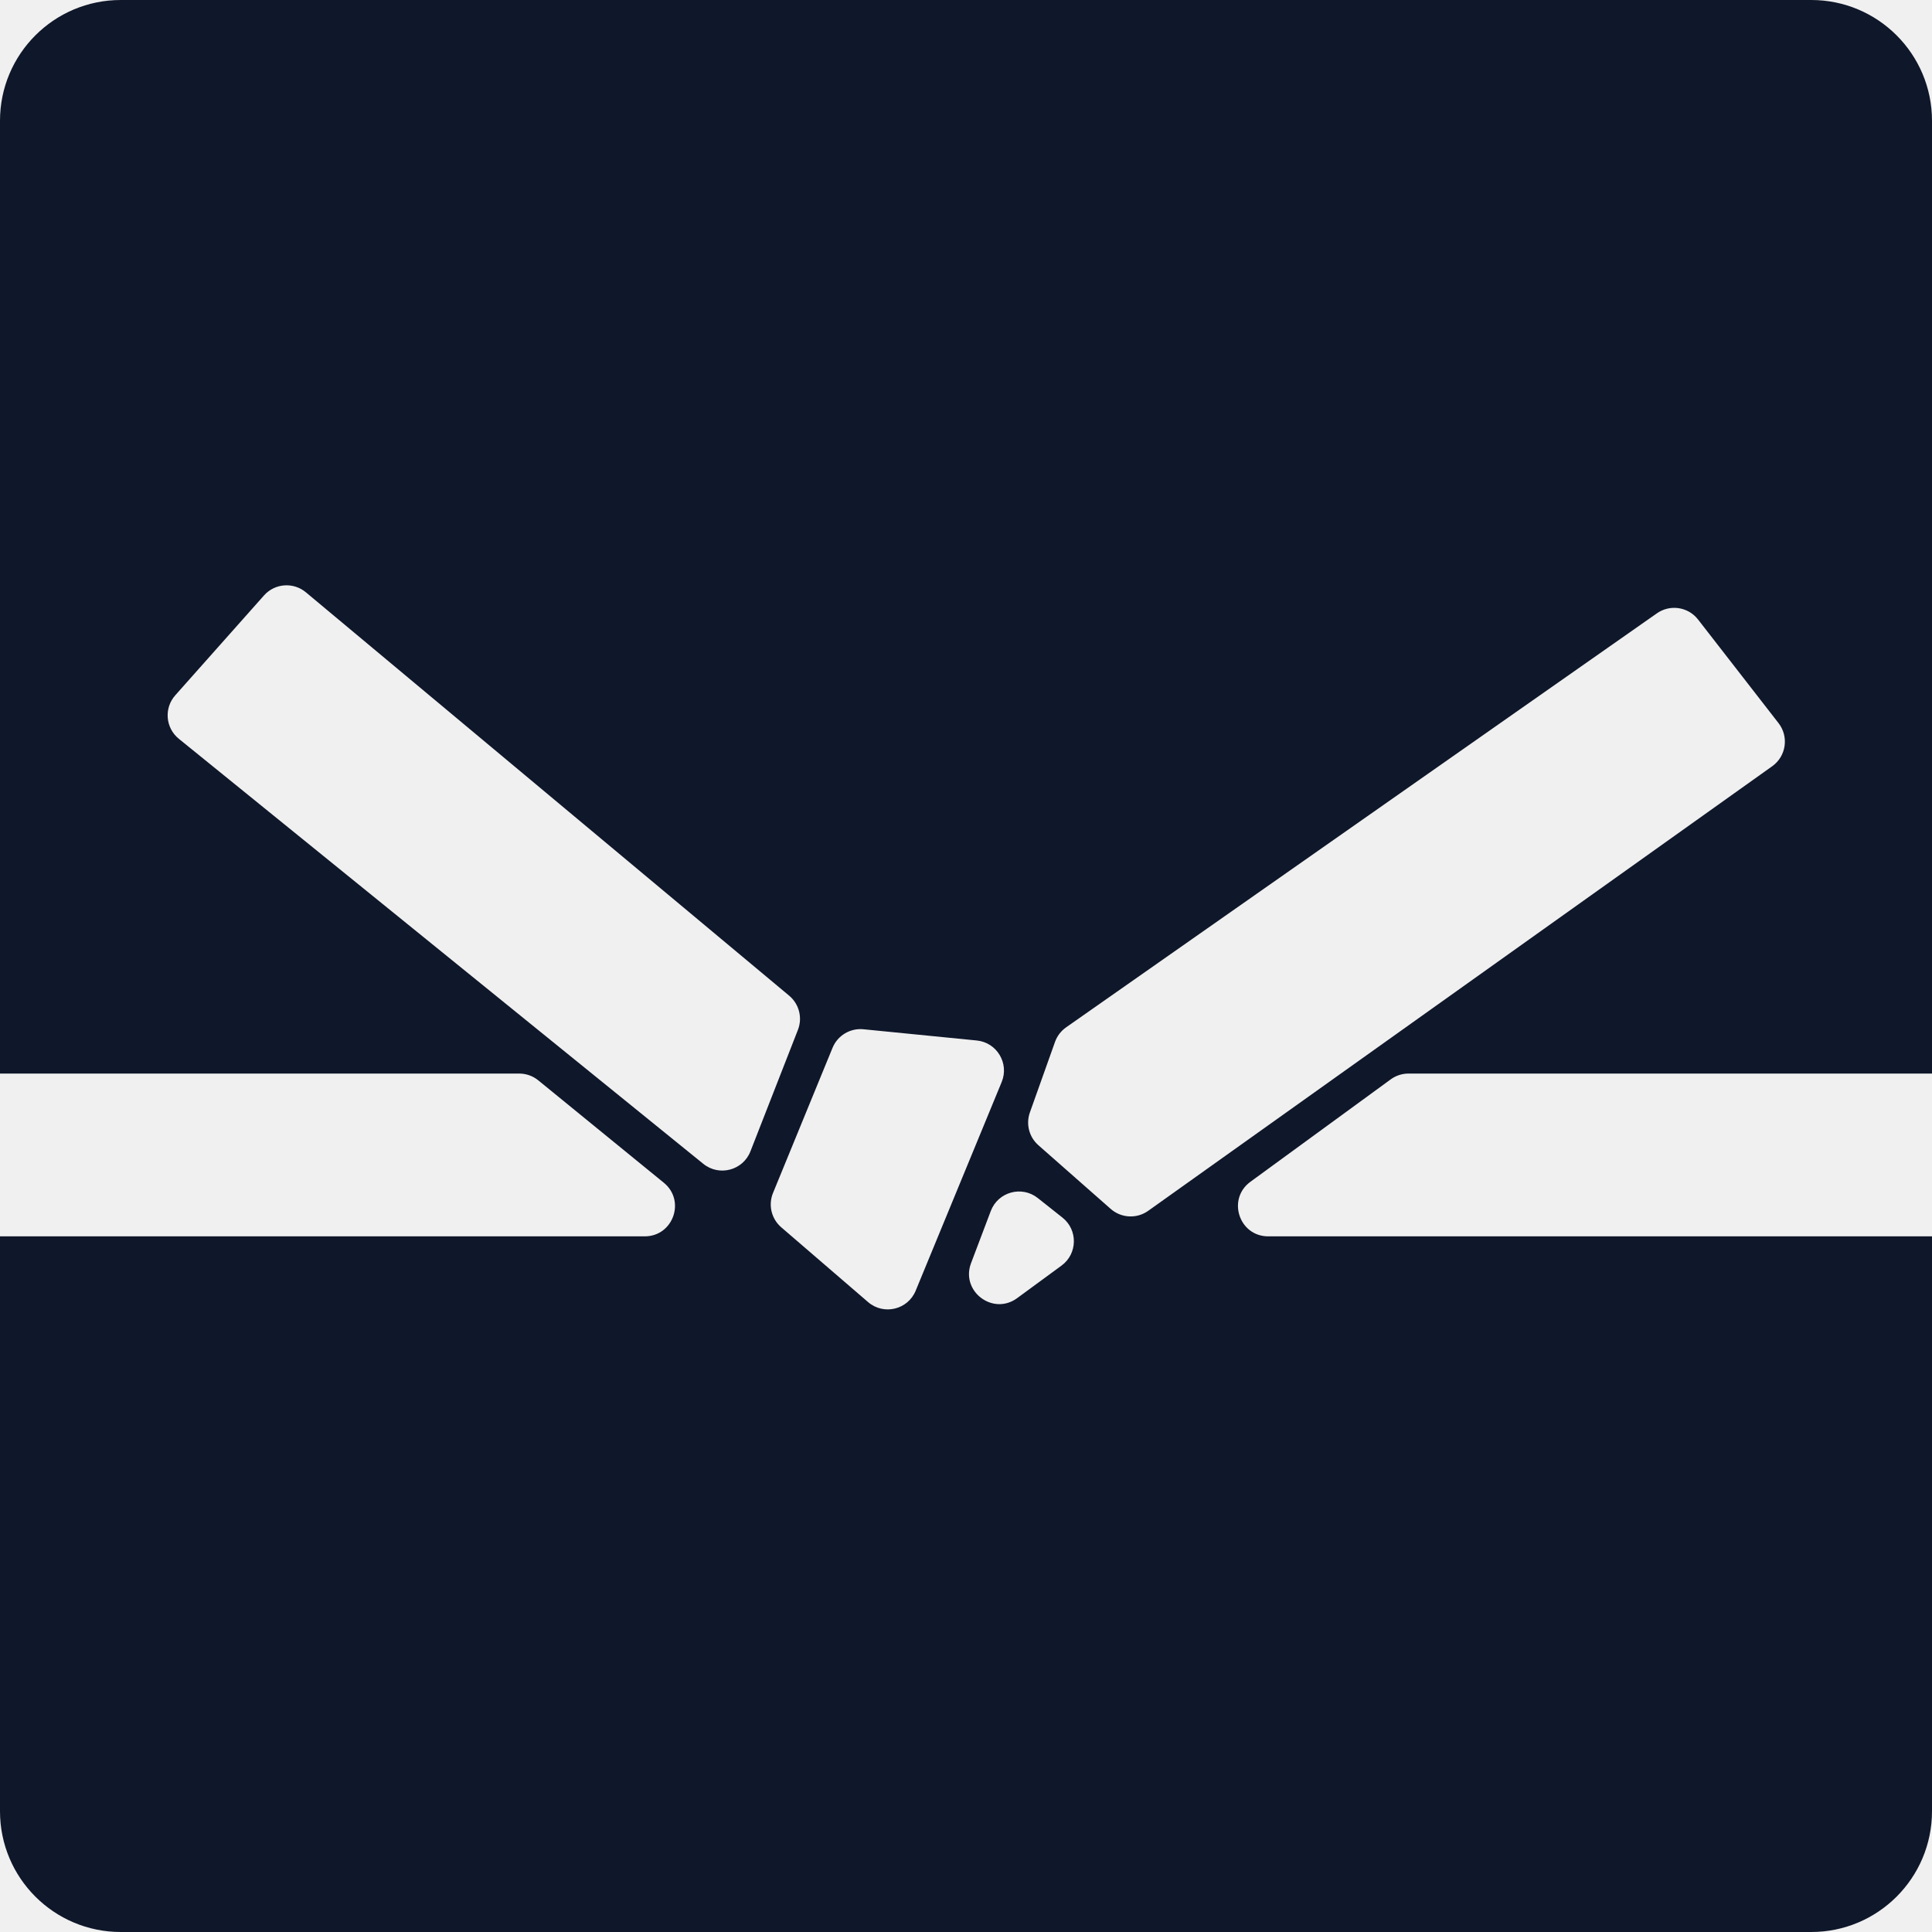
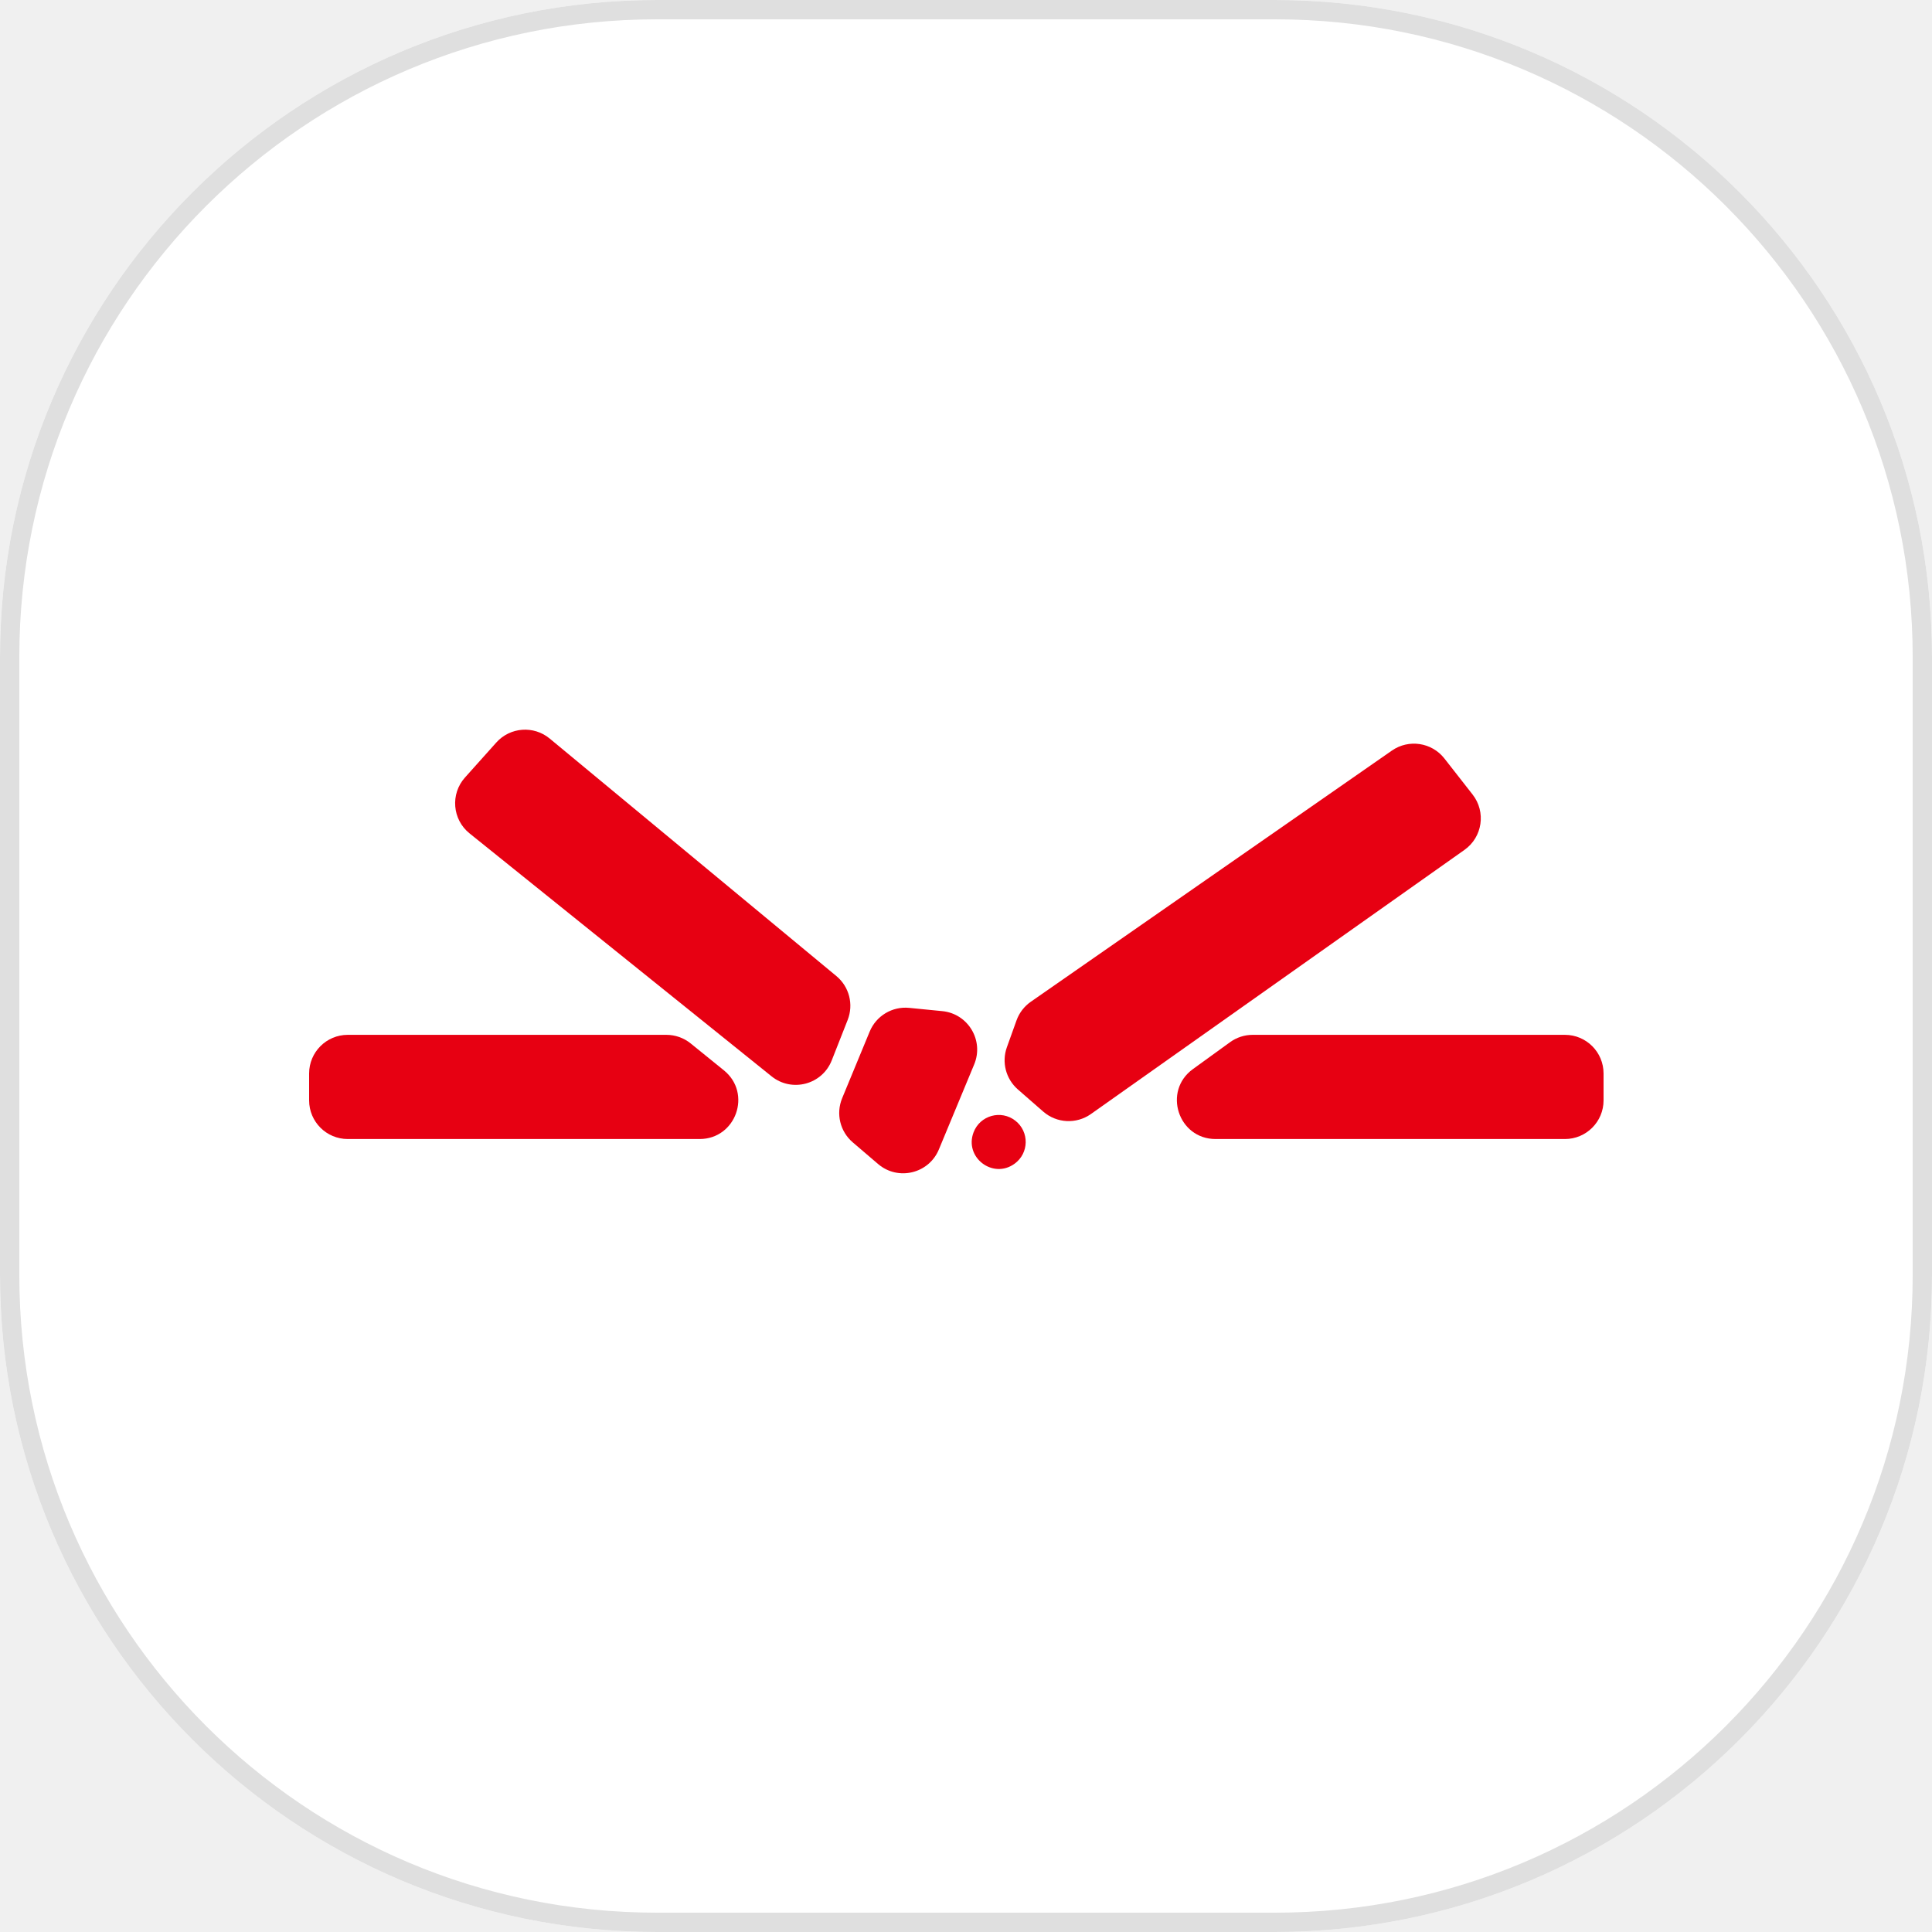
- <svg xmlns="http://www.w3.org/2000/svg" width="128" height="128" viewBox="0 0 128 128" fill="none">
-   <path fill-rule="evenodd" clip-rule="evenodd" d="M0 8C0 3.582 3.582 0 8 0H120C124.418 0 128 3.582 128 8V71.126H93.319C92.895 71.126 92.482 71.261 92.14 71.51L82.843 78.296C81.28 79.436 82.087 81.911 84.022 81.911H128V120C128 124.418 124.418 128 120 128H8C3.582 128 0 124.418 0 120V81.911H42.717C44.598 81.911 45.439 79.55 43.981 78.361L35.663 71.576C35.306 71.285 34.859 71.126 34.399 71.126H0V8ZM17.49 39.45L11.612 46.065C10.855 46.917 10.962 48.229 11.848 48.947L46.596 77.107C47.648 77.959 49.225 77.542 49.718 76.281L52.865 68.23C53.178 67.429 52.944 66.517 52.284 65.966L20.267 39.243C19.437 38.55 18.207 38.642 17.49 39.45ZM51.759 81.311L57.512 86.266C58.545 87.156 60.147 86.774 60.666 85.513L66.364 71.687C66.875 70.448 66.046 69.067 64.712 68.935L57.205 68.191C56.325 68.104 55.492 68.605 55.157 69.423L51.214 79.037C50.887 79.833 51.107 80.749 51.759 81.311ZM65.642 80.232L64.335 83.685C63.63 85.547 65.783 87.183 67.389 86.005L70.33 83.848C71.394 83.067 71.424 81.487 70.389 80.668L68.755 79.373C67.694 78.532 66.122 78.966 65.642 80.232ZM68.233 73.701L69.897 69.03C70.036 68.639 70.294 68.302 70.633 68.064L109.774 40.634C110.647 40.022 111.847 40.202 112.501 41.045L117.833 47.909C118.53 48.807 118.34 50.105 117.414 50.765L76.07 80.221C75.313 80.76 74.285 80.707 73.587 80.093L68.795 75.873C68.181 75.333 67.958 74.472 68.233 73.701Z" fill="#0F172A" />
+ <svg xmlns="http://www.w3.org/2000/svg" width="100" height="100" viewBox="0 0 100 100" fill="none">
+   <mask id="path-1-inside-1_25_40" fill="white">
+     <path d="M0 34C0 15.222 15.222 0 34 0H66C84.778 0 100 15.222 100 34V66C100 84.778 84.778 100 66 100H34C15.222 100 0 84.778 0 66V34Z" />
+   </mask>
+   <path d="M0 34C0 15.222 15.222 0 34 0H66C84.778 0 100 15.222 100 34V66C100 84.778 84.778 100 66 100H34C15.222 100 0 84.778 0 66V34Z" fill="white" />
+   <path d="M34 1H66V-1H34V1ZM99 34V66H101V34H99ZM66 99H34V101H66V99ZM1 66V34H-1V66H1ZM34 99C15.775 99 1 84.225 1 66H-1C-1 85.33 14.67 101 34 101V99ZM99 66C99 84.225 84.225 99 66 99V101C85.33 101 101 85.33 101 66H99ZM66 1C84.225 1 99 15.775 99 34H101C101 14.67 85.33 -1 66 -1V1ZM34 -1C14.67 -1 -1 14.67 -1 34H1C1 15.775 15.775 1 34 1V-1Z" fill="#DFDFDF" mask="url(#path-1-inside-1_25_40)" />
+   <path d="M25.687 38.434L24.067 40.244C23.303 41.098 23.411 42.418 24.304 43.136L39.937 55.711C40.988 56.556 42.557 56.14 43.051 54.885L43.875 52.793C44.192 51.988 43.956 51.072 43.29 50.52L28.453 38.228C27.625 37.542 26.404 37.633 25.687 38.434Z" fill="#E70012" />
+   <path d="M45.449 60.249L44.138 59.128C43.48 58.566 43.259 57.644 43.589 56.844L45.015 53.394C45.352 52.579 46.182 52.081 47.059 52.167L48.772 52.336C50.109 52.467 50.939 53.853 50.424 55.093L48.596 59.496C48.075 60.75 46.482 61.132 45.449 60.249Z" fill="#E70012" />
+   <path d="M52.516 60.233C53.264 59.689 53.284 58.581 52.557 58.009C51.818 57.428 50.727 57.729 50.392 58.608C49.897 59.905 51.394 61.05 52.516 60.233Z" fill="#E70012" />
+   <path d="M52.615 52.816L52.116 54.205C51.838 54.979 52.063 55.845 52.682 56.387L53.996 57.535C54.691 58.142 55.713 58.195 56.467 57.661L75.801 43.99C76.734 43.33 76.925 42.024 76.221 41.124L74.762 39.259C74.108 38.424 72.915 38.244 72.044 38.85L53.355 51.85C53.014 52.087 52.755 52.425 52.615 52.816Z" fill="#E70012" />
+   <path d="M35.749 54.008L37.469 55.401C38.934 56.587 38.096 58.956 36.211 58.956H18C16.895 58.956 16 58.06 16 56.956V55.563C16 54.458 16.895 53.563 18 53.563H34.491C34.949 53.563 35.393 53.72 35.749 54.008Z" fill="#E70012" />
+   <path d="M63.668 53.943L61.745 55.336C60.175 56.473 60.98 58.956 62.919 58.956H81C82.105 58.956 83 58.06 83 56.956V55.563C83 54.458 82.105 53.563 81 53.563H64.841C64.42 53.563 64.009 53.696 63.668 53.943Z" fill="#E70012" />
</svg>
